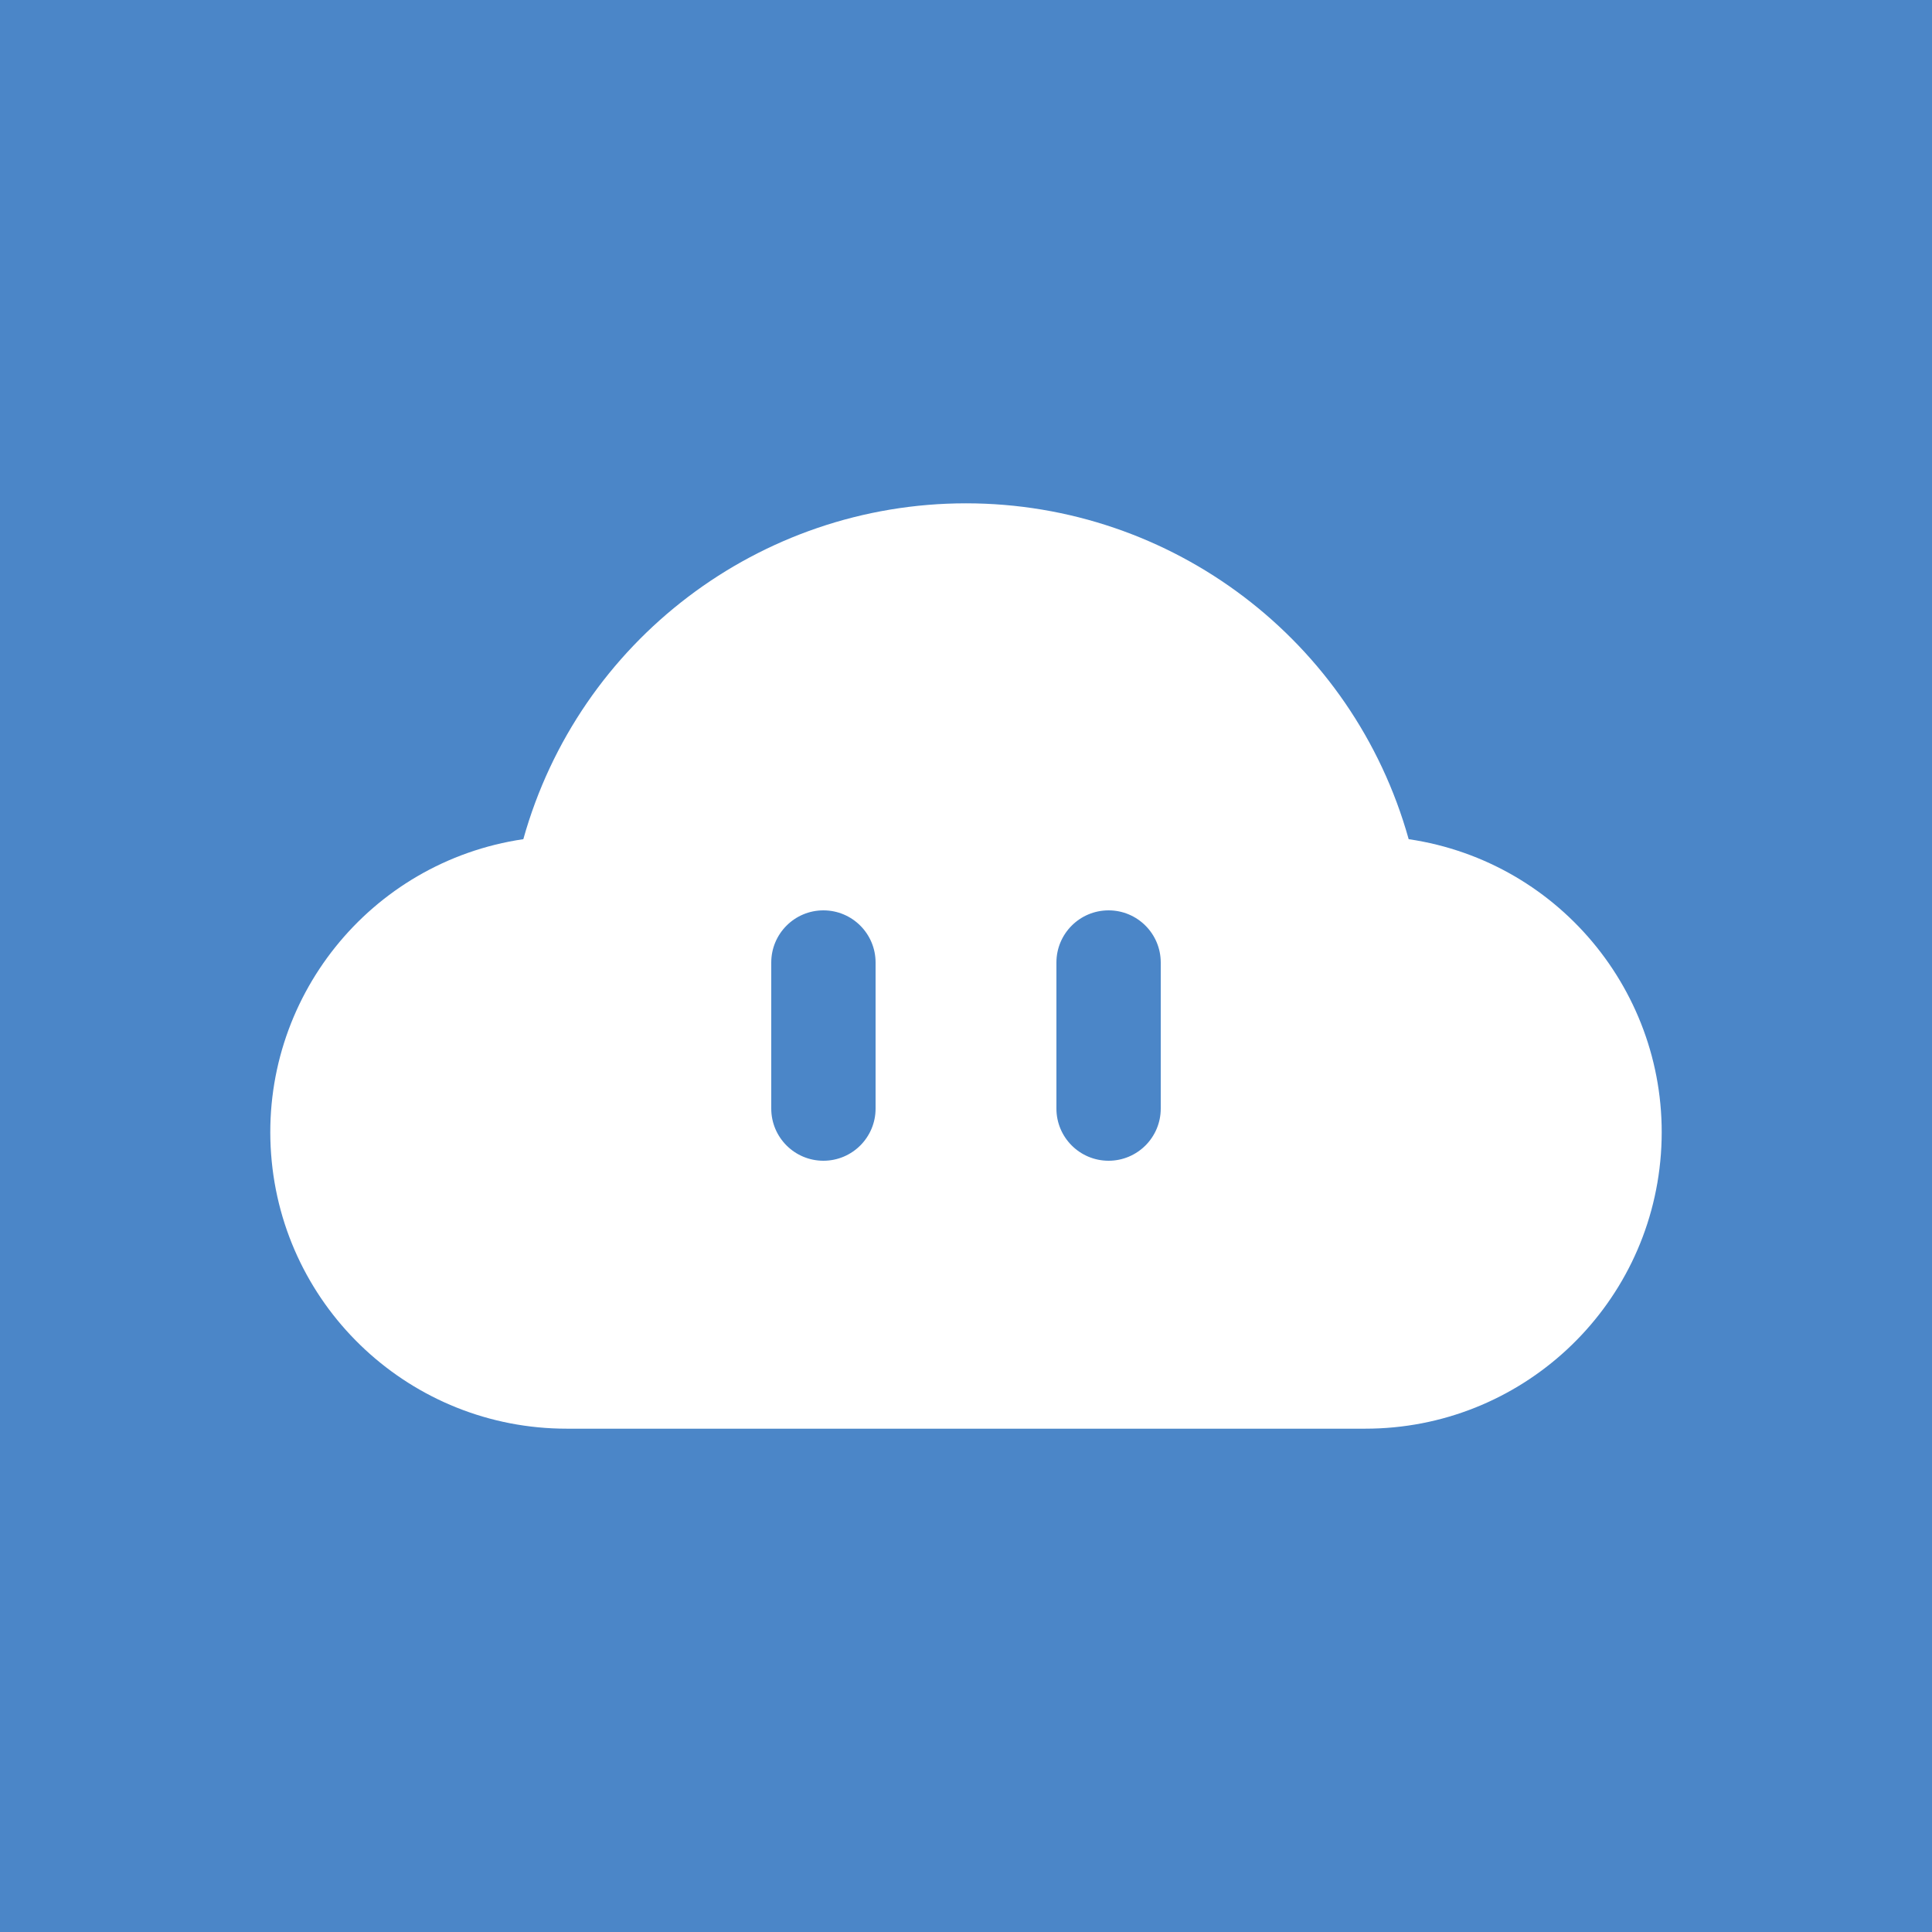
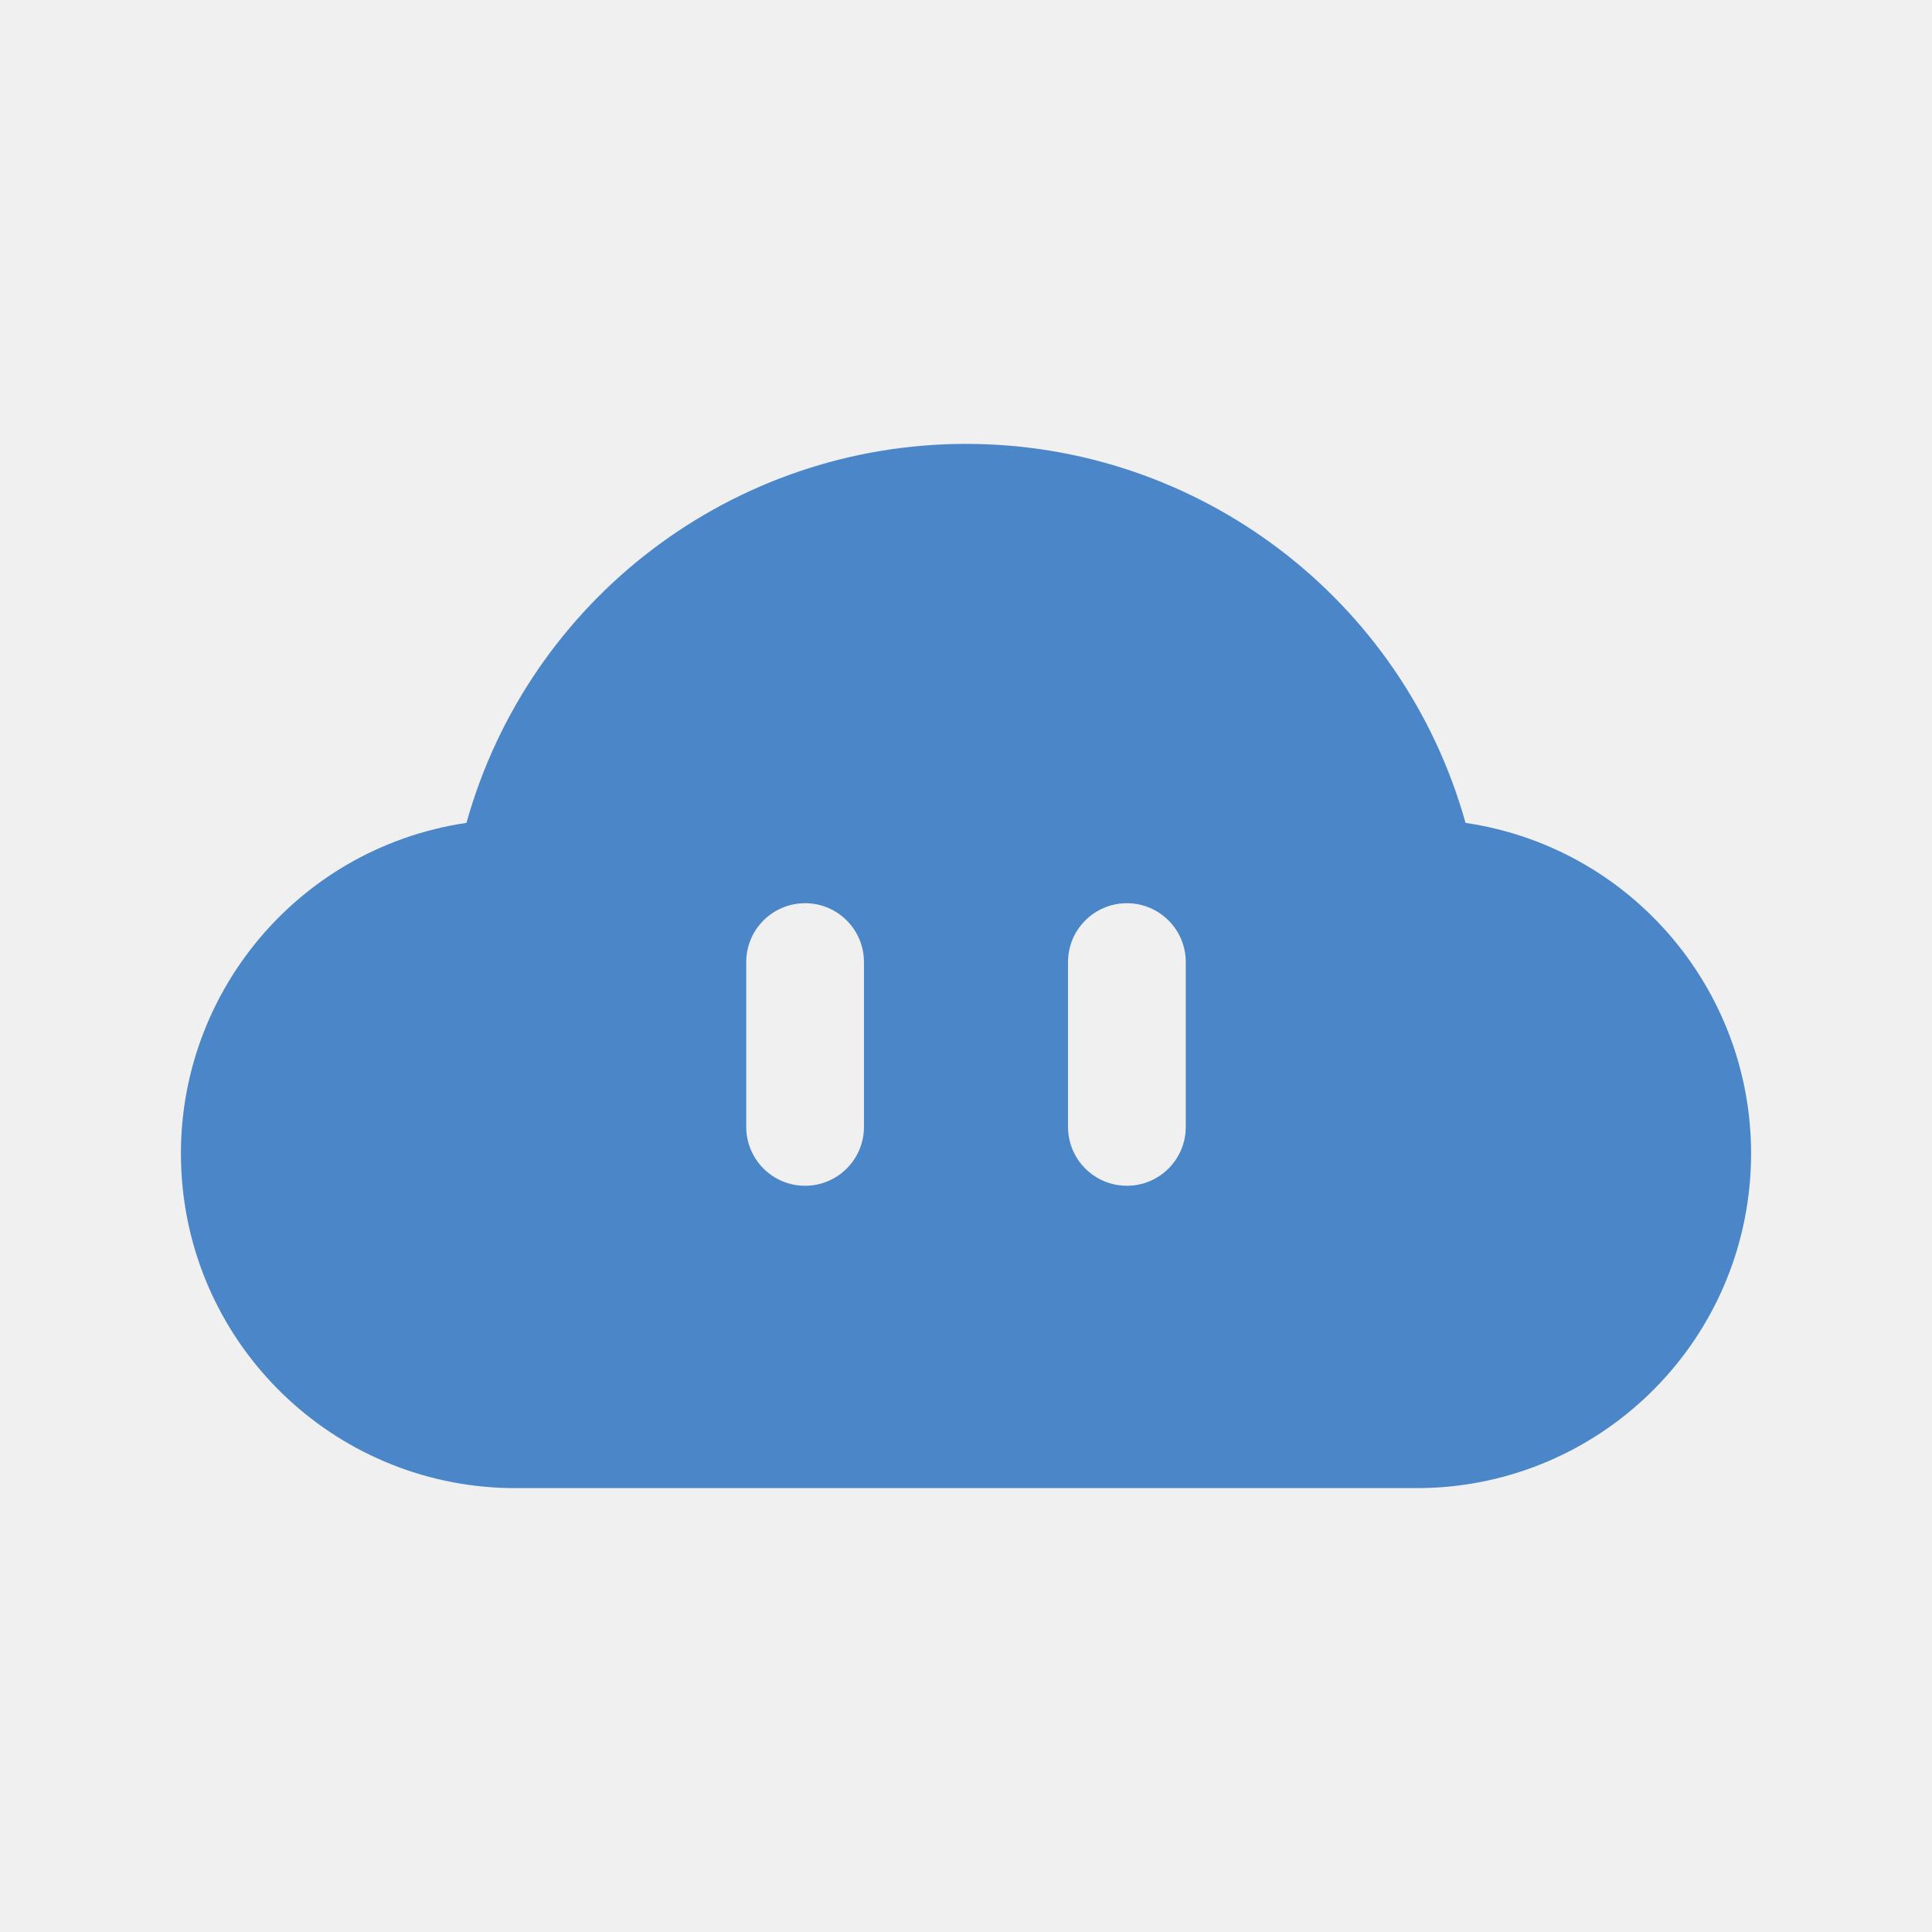
<svg xmlns="http://www.w3.org/2000/svg" viewBox="0 0 64 64">
-   <rect width="64" height="64" fill="#4B86C8" />
-   <g transform="translate(32 32) scale(0.8861538) translate(-32 -32)">
-     <path fill="#FFFFFF" fill-rule="evenodd" d="M17.078 49.296A11.078 11.078 0 0 1 15.452 27.259A17.183 17.183 0 0 1 48.548 27.259A11.078 11.078 0 0 1 46.922 49.296ZM24.72 31.87a1.95 1.95 0 0 1 3.9 0v5.46a1.95 1.95 0 0 1-3.9 0v-5.46Zm10.66 0a1.95 1.95 0 0 1 3.9 0v5.46a1.95 1.95 0 0 1-3.9 0v-5.46Z" />
-   </g>
+   <path fill="#4B86C8" fill-rule="evenodd" d="M17.078 49.296A11.078 11.078 0 0 1 15.452 27.259A17.183 17.183 0 0 1 48.548 27.259A11.078 11.078 0 0 1 46.922 49.296ZM24.72 31.87a1.95 1.95 0 0 1 3.9 0v5.46a1.95 1.95 0 0 1-3.9 0v-5.46Zm10.66 0a1.95 1.95 0 0 1 3.9 0v5.46a1.95 1.95 0 0 1-3.9 0v-5.46Z" />
</svg>
